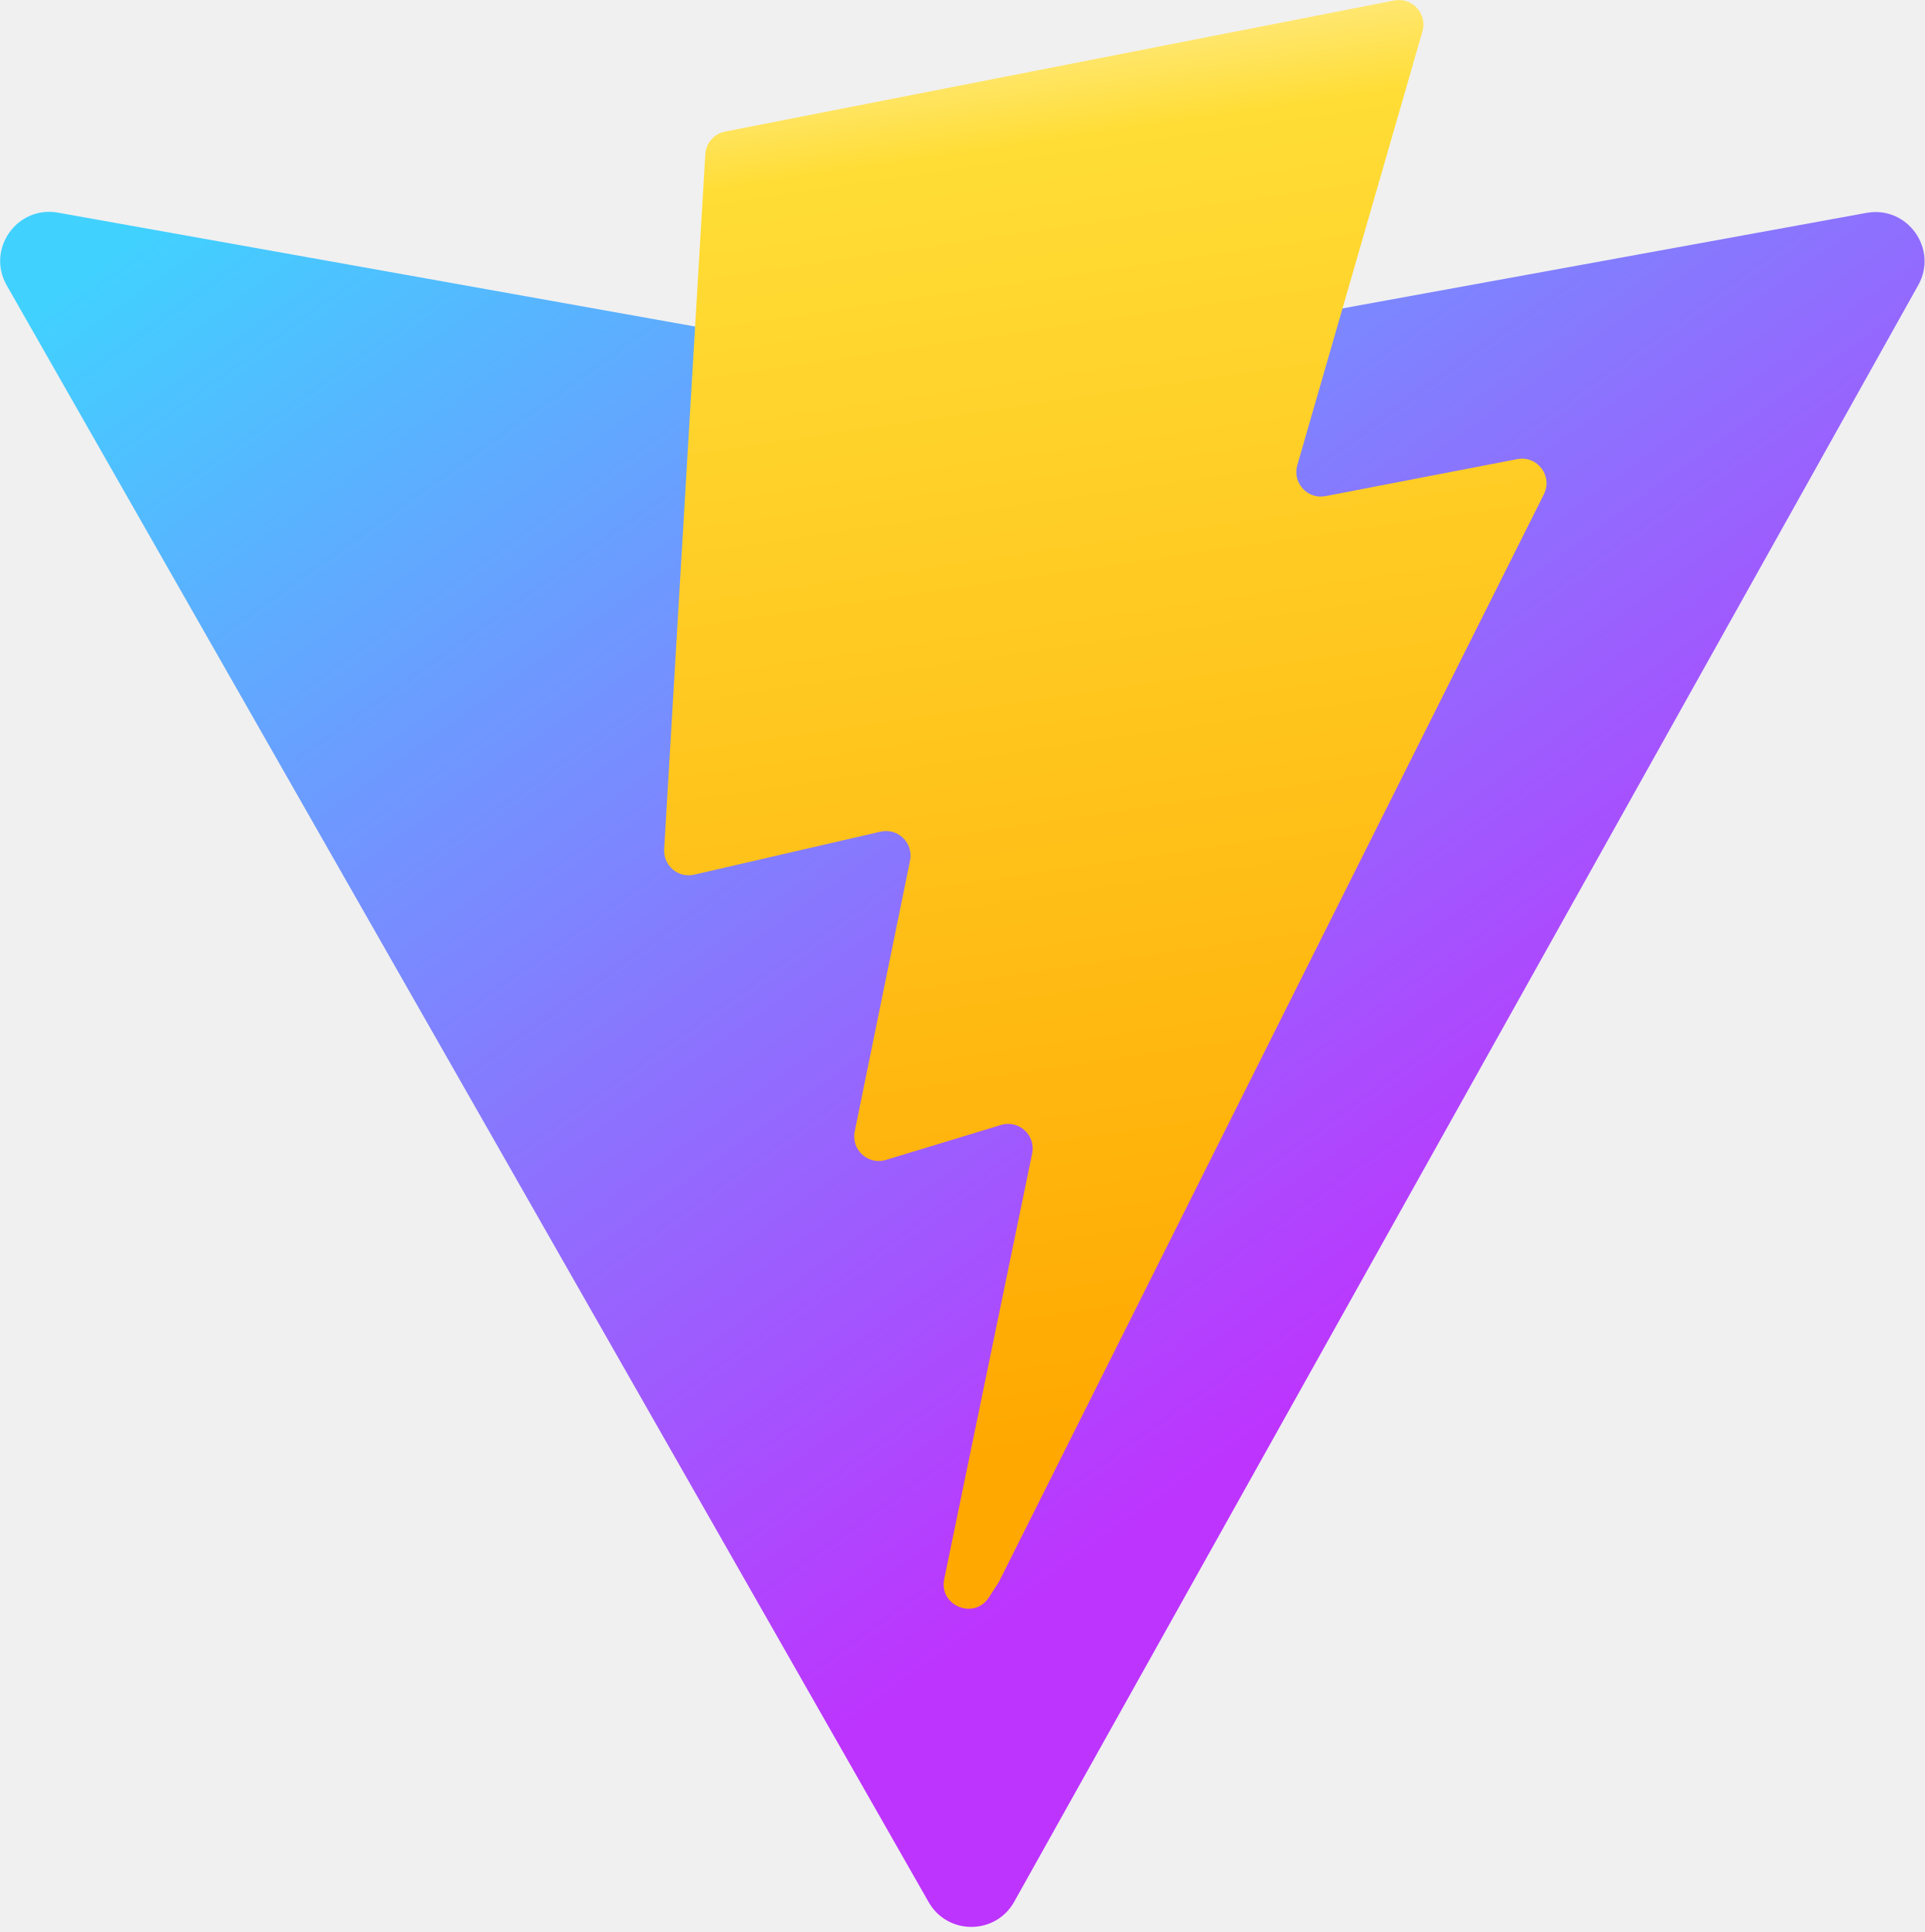
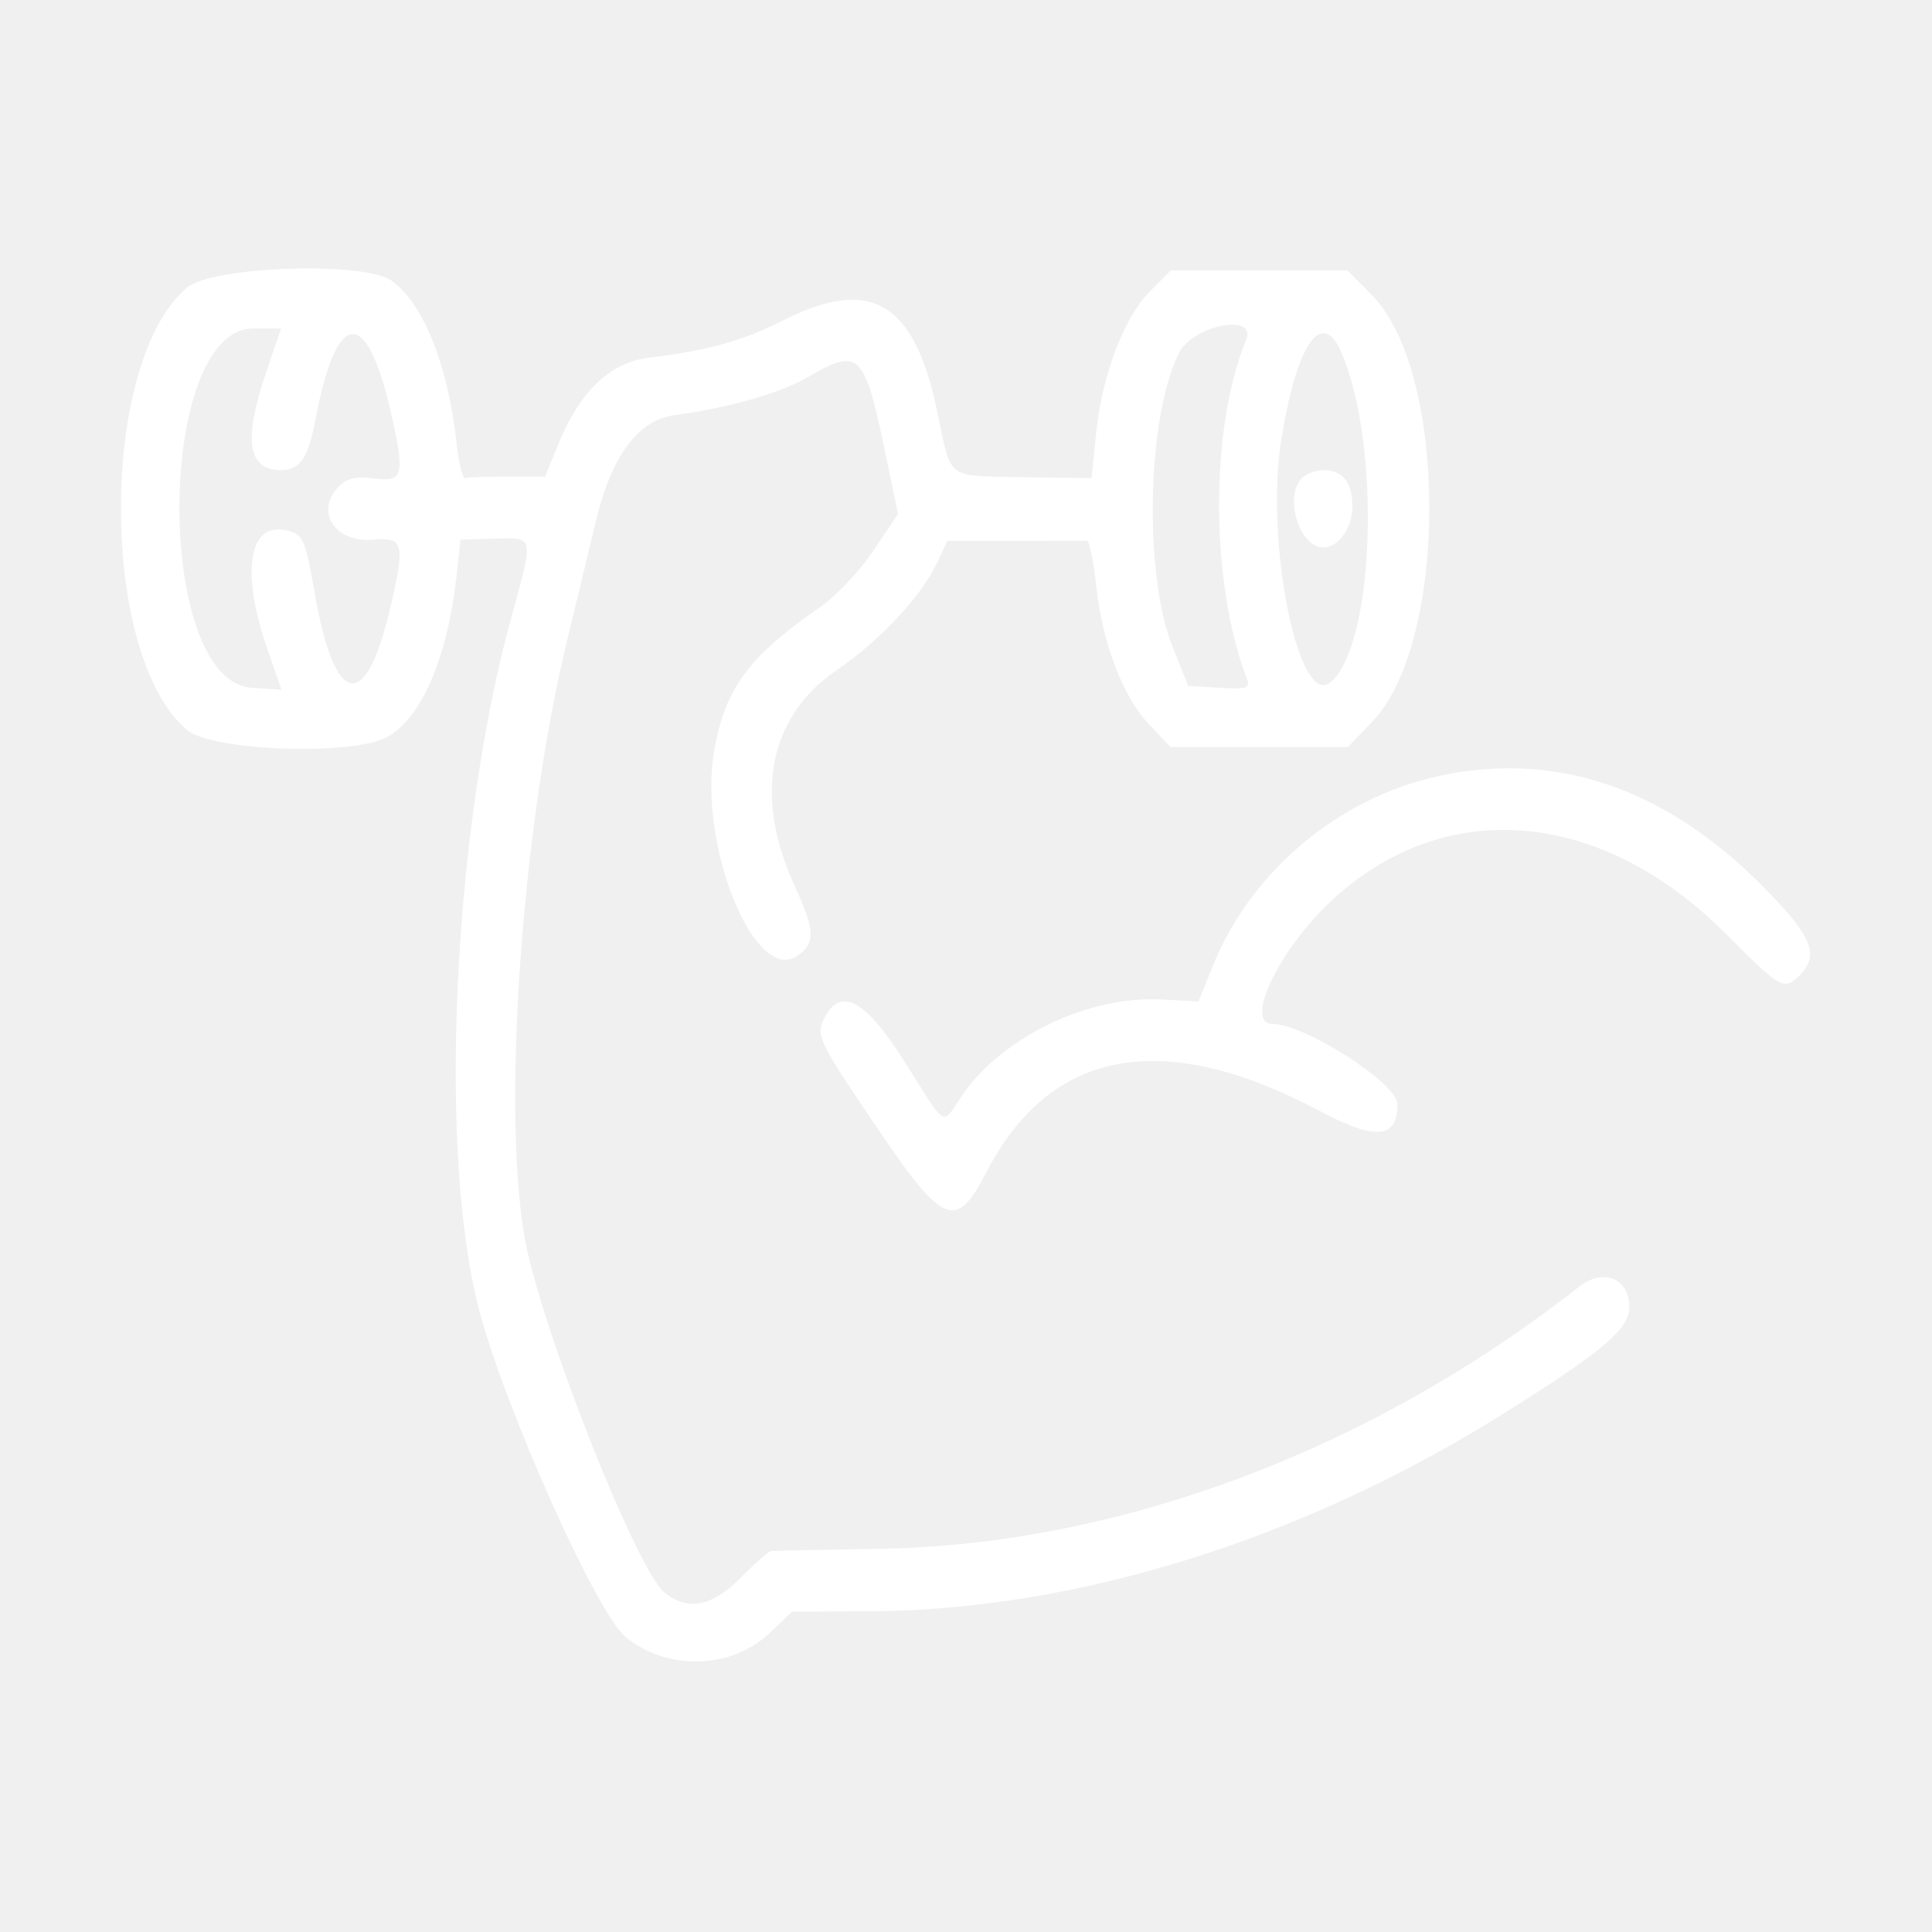
- <svg xmlns="http://www.w3.org/2000/svg" aria-hidden="true" role="img" class="iconify iconify--logos" width="31.88" height="32" preserveAspectRatio="xMidYMid meet" viewBox="0 0 256 257">
-   <defs>
-     <linearGradient id="IconifyId1813088fe1fbc01fb466" x1="-.828%" x2="57.636%" y1="7.652%" y2="78.411%">
-       <stop offset="0%" stop-color="#41D1FF" />
-       <stop offset="100%" stop-color="#BD34FE" />
-     </linearGradient>
-     <linearGradient id="IconifyId1813088fe1fbc01fb467" x1="43.376%" x2="50.316%" y1="2.242%" y2="89.03%">
-       <stop offset="0%" stop-color="#FFEA83" />
-       <stop offset="8.333%" stop-color="#FFDD35" />
-       <stop offset="100%" stop-color="#FFA800" />
-     </linearGradient>
-   </defs>
-   <path fill="url(#IconifyId1813088fe1fbc01fb466)" d="M255.153 37.938L134.897 252.976c-2.483 4.44-8.862 4.466-11.382.048L.875 37.958c-2.746-4.814 1.371-10.646 6.827-9.67l120.385 21.517a6.537 6.537 0 0 0 2.322-.004l117.867-21.483c5.438-.991 9.574 4.796 6.877 9.62Z" />
-   <path fill="url(#IconifyId1813088fe1fbc01fb467)" d="M185.432.063L96.44 17.501a3.268 3.268 0 0 0-2.634 3.014l-5.474 92.456a3.268 3.268 0 0 0 3.997 3.378l24.777-5.718c2.318-.535 4.413 1.507 3.936 3.838l-7.361 36.047c-.495 2.426 1.782 4.5 4.151 3.78l15.304-4.649c2.372-.72 4.652 1.36 4.15 3.788l-11.698 56.621c-.732 3.542 3.979 5.473 5.943 2.437l1.313-2.028l72.516-144.72c1.215-2.423-.88-5.186-3.54-4.672l-25.505 4.922c-2.396.462-4.435-1.77-3.759-4.114l16.646-57.705c.677-2.35-1.37-4.583-3.769-4.113Z" />
+ <svg xmlns="http://www.w3.org/2000/svg" version="1.0" width="300pt" height="300pt" viewBox="0 0 300 300" preserveAspectRatio="xMidYMid meet">
+   <g transform="translate(0,300) scale(0.05,-0.05)" fill="#ffffff" stroke="none">
+     <path d="M581 5107 c-274 -230 -274 -1144 0 -1374 76 -65 508 -81 619 -23 106 55 188 242 217 495 l13 119 105 3 c125 4 123 11 55 -237 -184 -661 -231 -1674 -101 -2162 82 -308 366 -942 454 -1012 130 -106 327 -100 447 12 l70 67 235 1 c643 2 1347 221 1976 615 308 193 389 262 389 330 0 89 -81 122 -156 63 -648 -509 -1430 -802 -2174 -814 -176 -3 -327 -6 -336 -7 -8 -2 -51 -39 -94 -83 -88 -90 -166 -104 -237 -45 -89 75 -386 830 -434 1103 -70 403 -8 1276 132 1852 32 132 72 298 89 369 49 206 131 316 246 332 167 22 331 69 417 120 153 89 171 72 232 -216 l44 -211 -76 -113 c-41 -62 -116 -142 -167 -177 -219 -152 -292 -249 -327 -439 -54 -292 124 -736 258 -643 56 39 54 79 -10 219 -128 279 -79 525 133 669 130 88 260 227 309 330 l33 70 209 0 c115 0 216 0 224 1 8 0 21 -62 29 -137 19 -179 82 -347 165 -434 l66 -70 275 0 276 0 77 80 c236 249 234 1087 -3 1324 l-75 76 -275 0 -274 0 -65 -65 c-81 -82 -148 -259 -167 -441 l-14 -139 -210 3 c-246 5 -224 -12 -269 202 -71 344 -207 424 -483 283 -120 -61 -228 -91 -413 -114 -118 -14 -212 -102 -278 -261 l-44 -108 -117 0 c-64 0 -123 -2 -131 -5 -8 -3 -21 50 -28 117 -27 237 -104 429 -202 497 -85 60 -557 44 -634 -22z m246 -262 c-72 -211 -58 -305 45 -305 60 0 85 37 108 159 64 337 155 352 230 37 49 -210 44 -234 -46 -222 -56 7 -86 1 -110 -23 -79 -79 -14 -179 109 -167 91 8 96 -13 47 -220 -76 -319 -170 -299 -232 50 -29 166 -36 183 -78 196 -124 39 -155 -114 -73 -356 l47 -136 -92 6 c-303 20 -298 1116 5 1116 l86 0 -46 -135z m3043 100 c-113 -275 -112 -756 3 -1055 10 -27 -3 -31 -85 -26 l-98 6 -48 120 c-91 226 -80 717 20 915 44 85 242 124 208 40z m296 -40 c124 -289 103 -909 -34 -1024 -100 -83 -205 441 -152 759 48 295 126 405 186 265z" />
+     <path d="M4044 4516 c-58 -58 -9 -216 66 -216 47 0 90 61 90 127 0 75 -30 113 -90 113 -23 0 -53 -11 -66 -24z" />
+     <path d="M4468 3590 c-309 -67 -581 -295 -699 -584 l-47 -116 -116 6 c-225 12 -491 -115 -616 -295 -68 -99 -45 -112 -179 99 -127 201 -204 240 -255 130 -21 -46 -8 -73 156 -315 217 -323 256 -340 351 -156 198 384 548 449 1033 192 176 -94 244 -88 244 20 0 64 -288 249 -388 249 -89 0 17 226 178 378 352 333 842 293 1233 -101 167 -168 177 -174 226 -126 64 65 38 124 -124 286 -301 299 -638 411 -997 333z" />
+   </g>
</svg>
